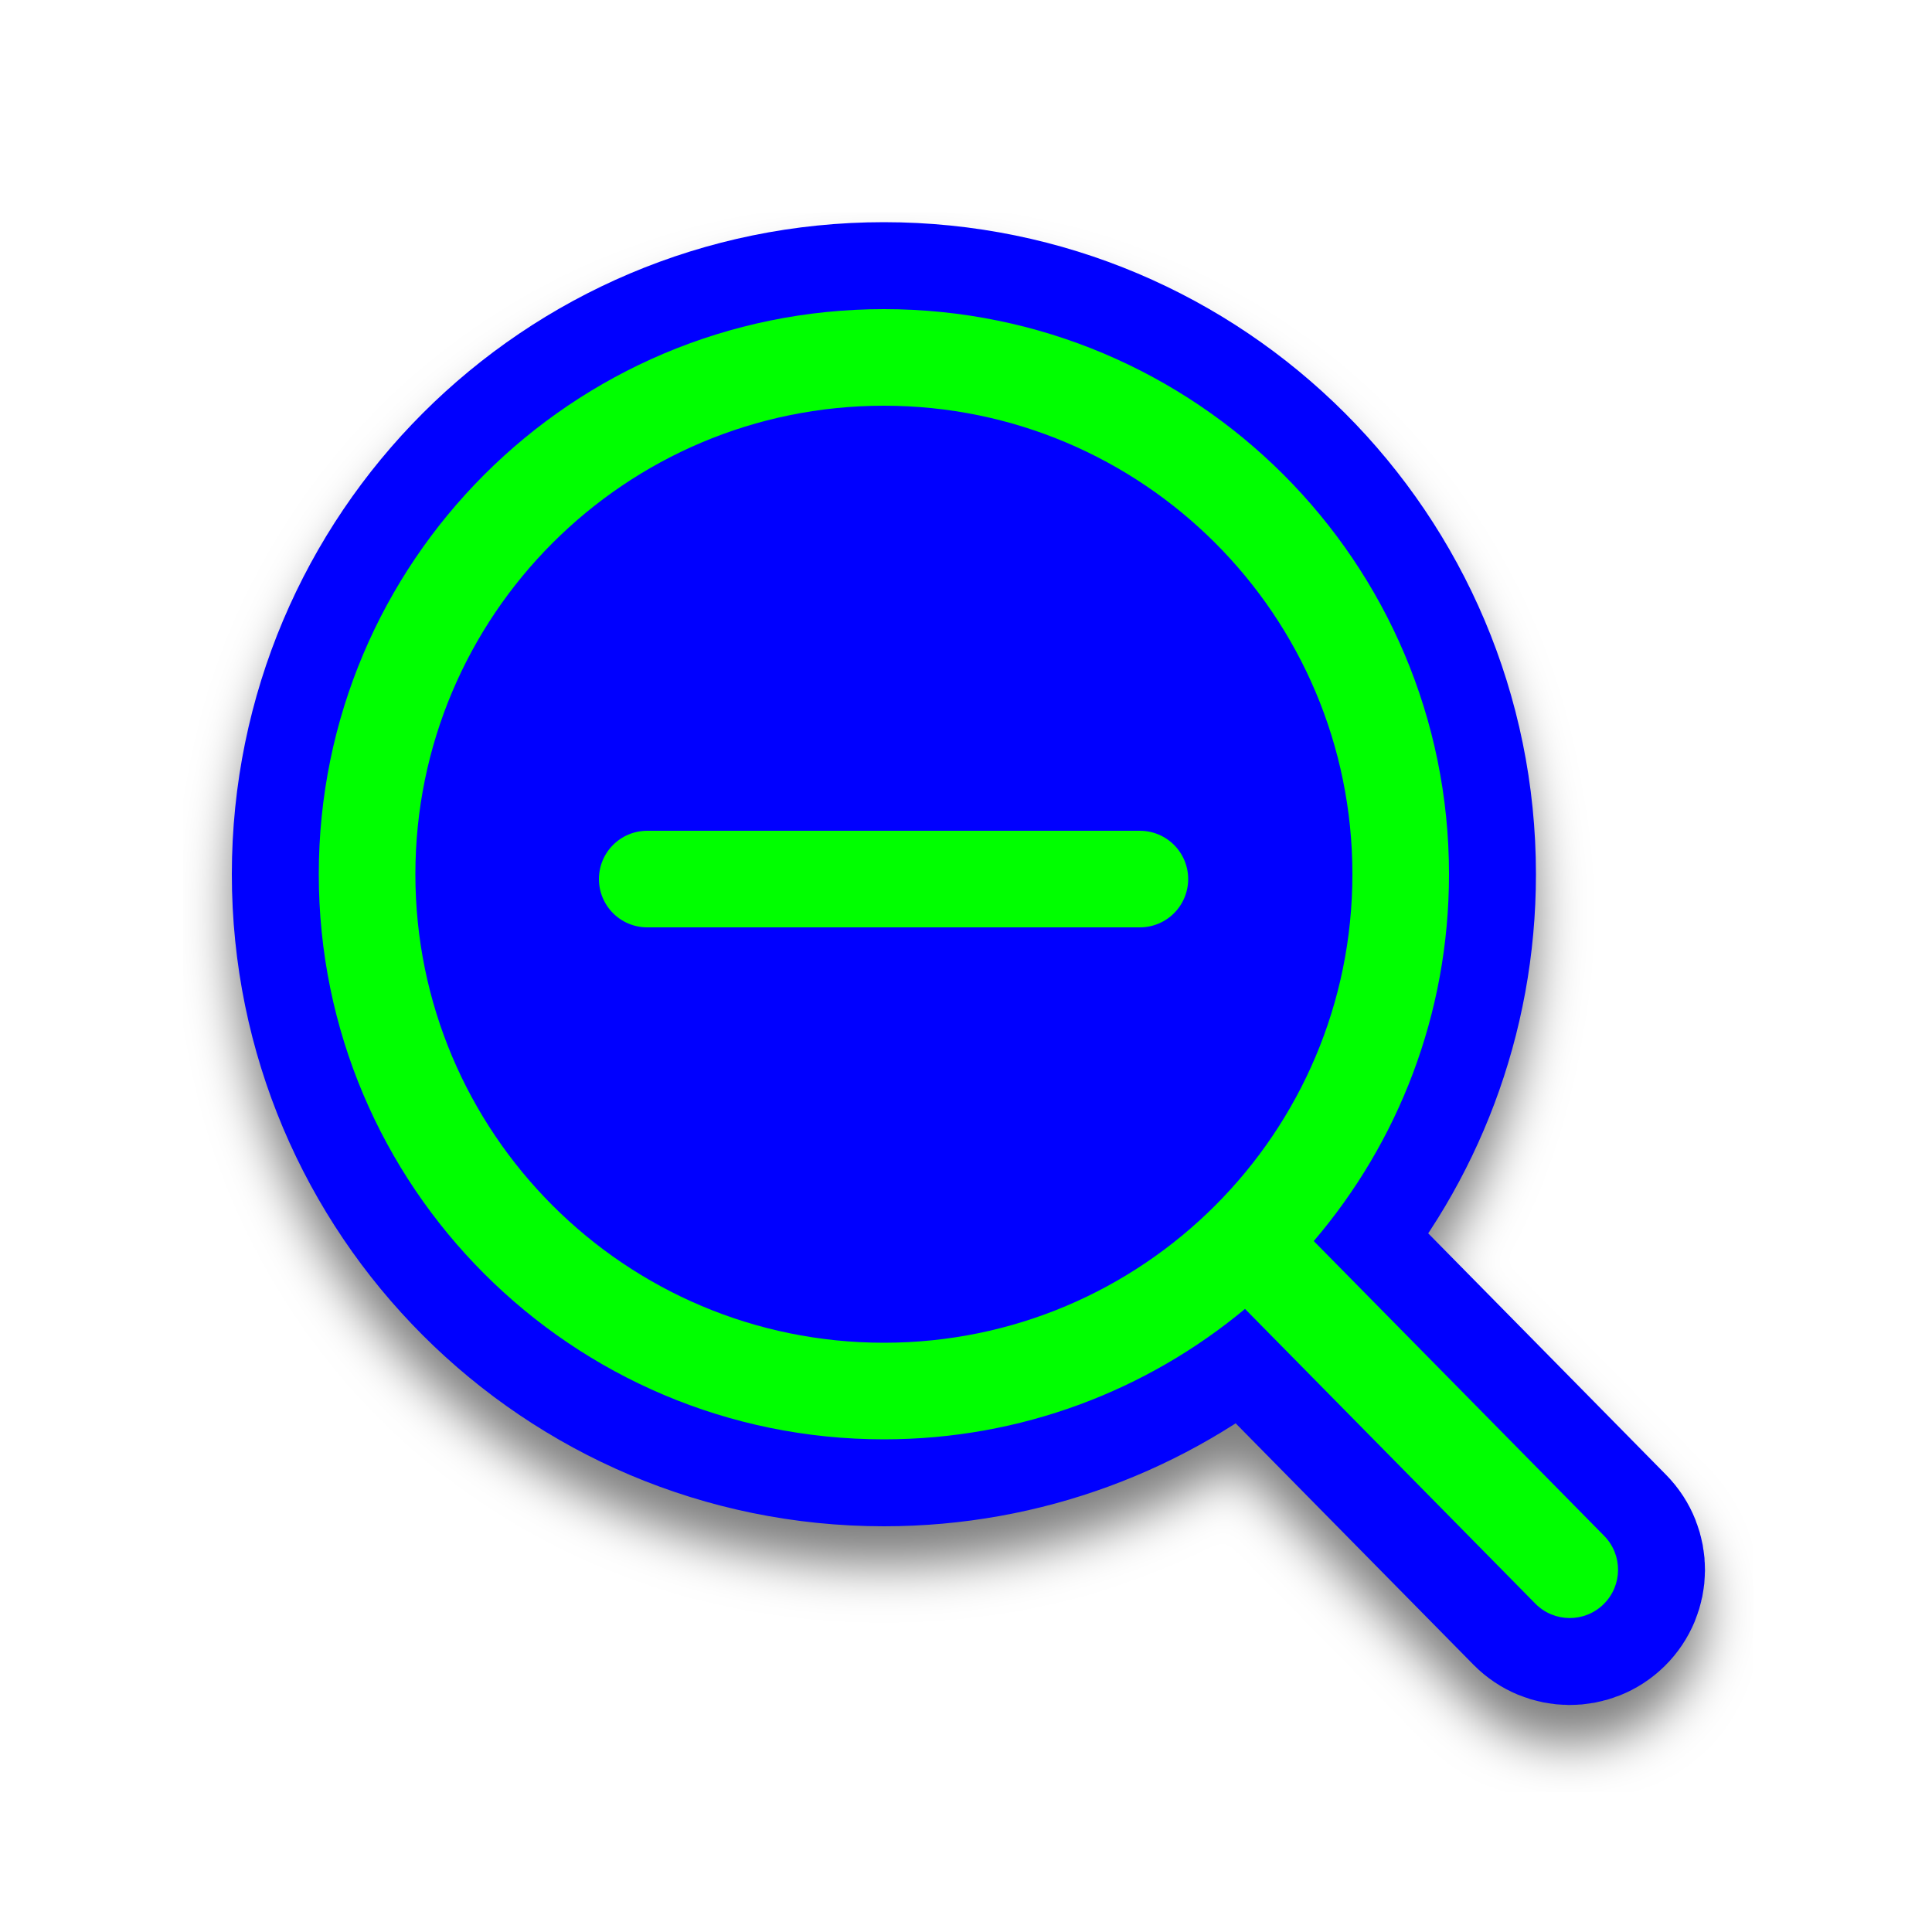
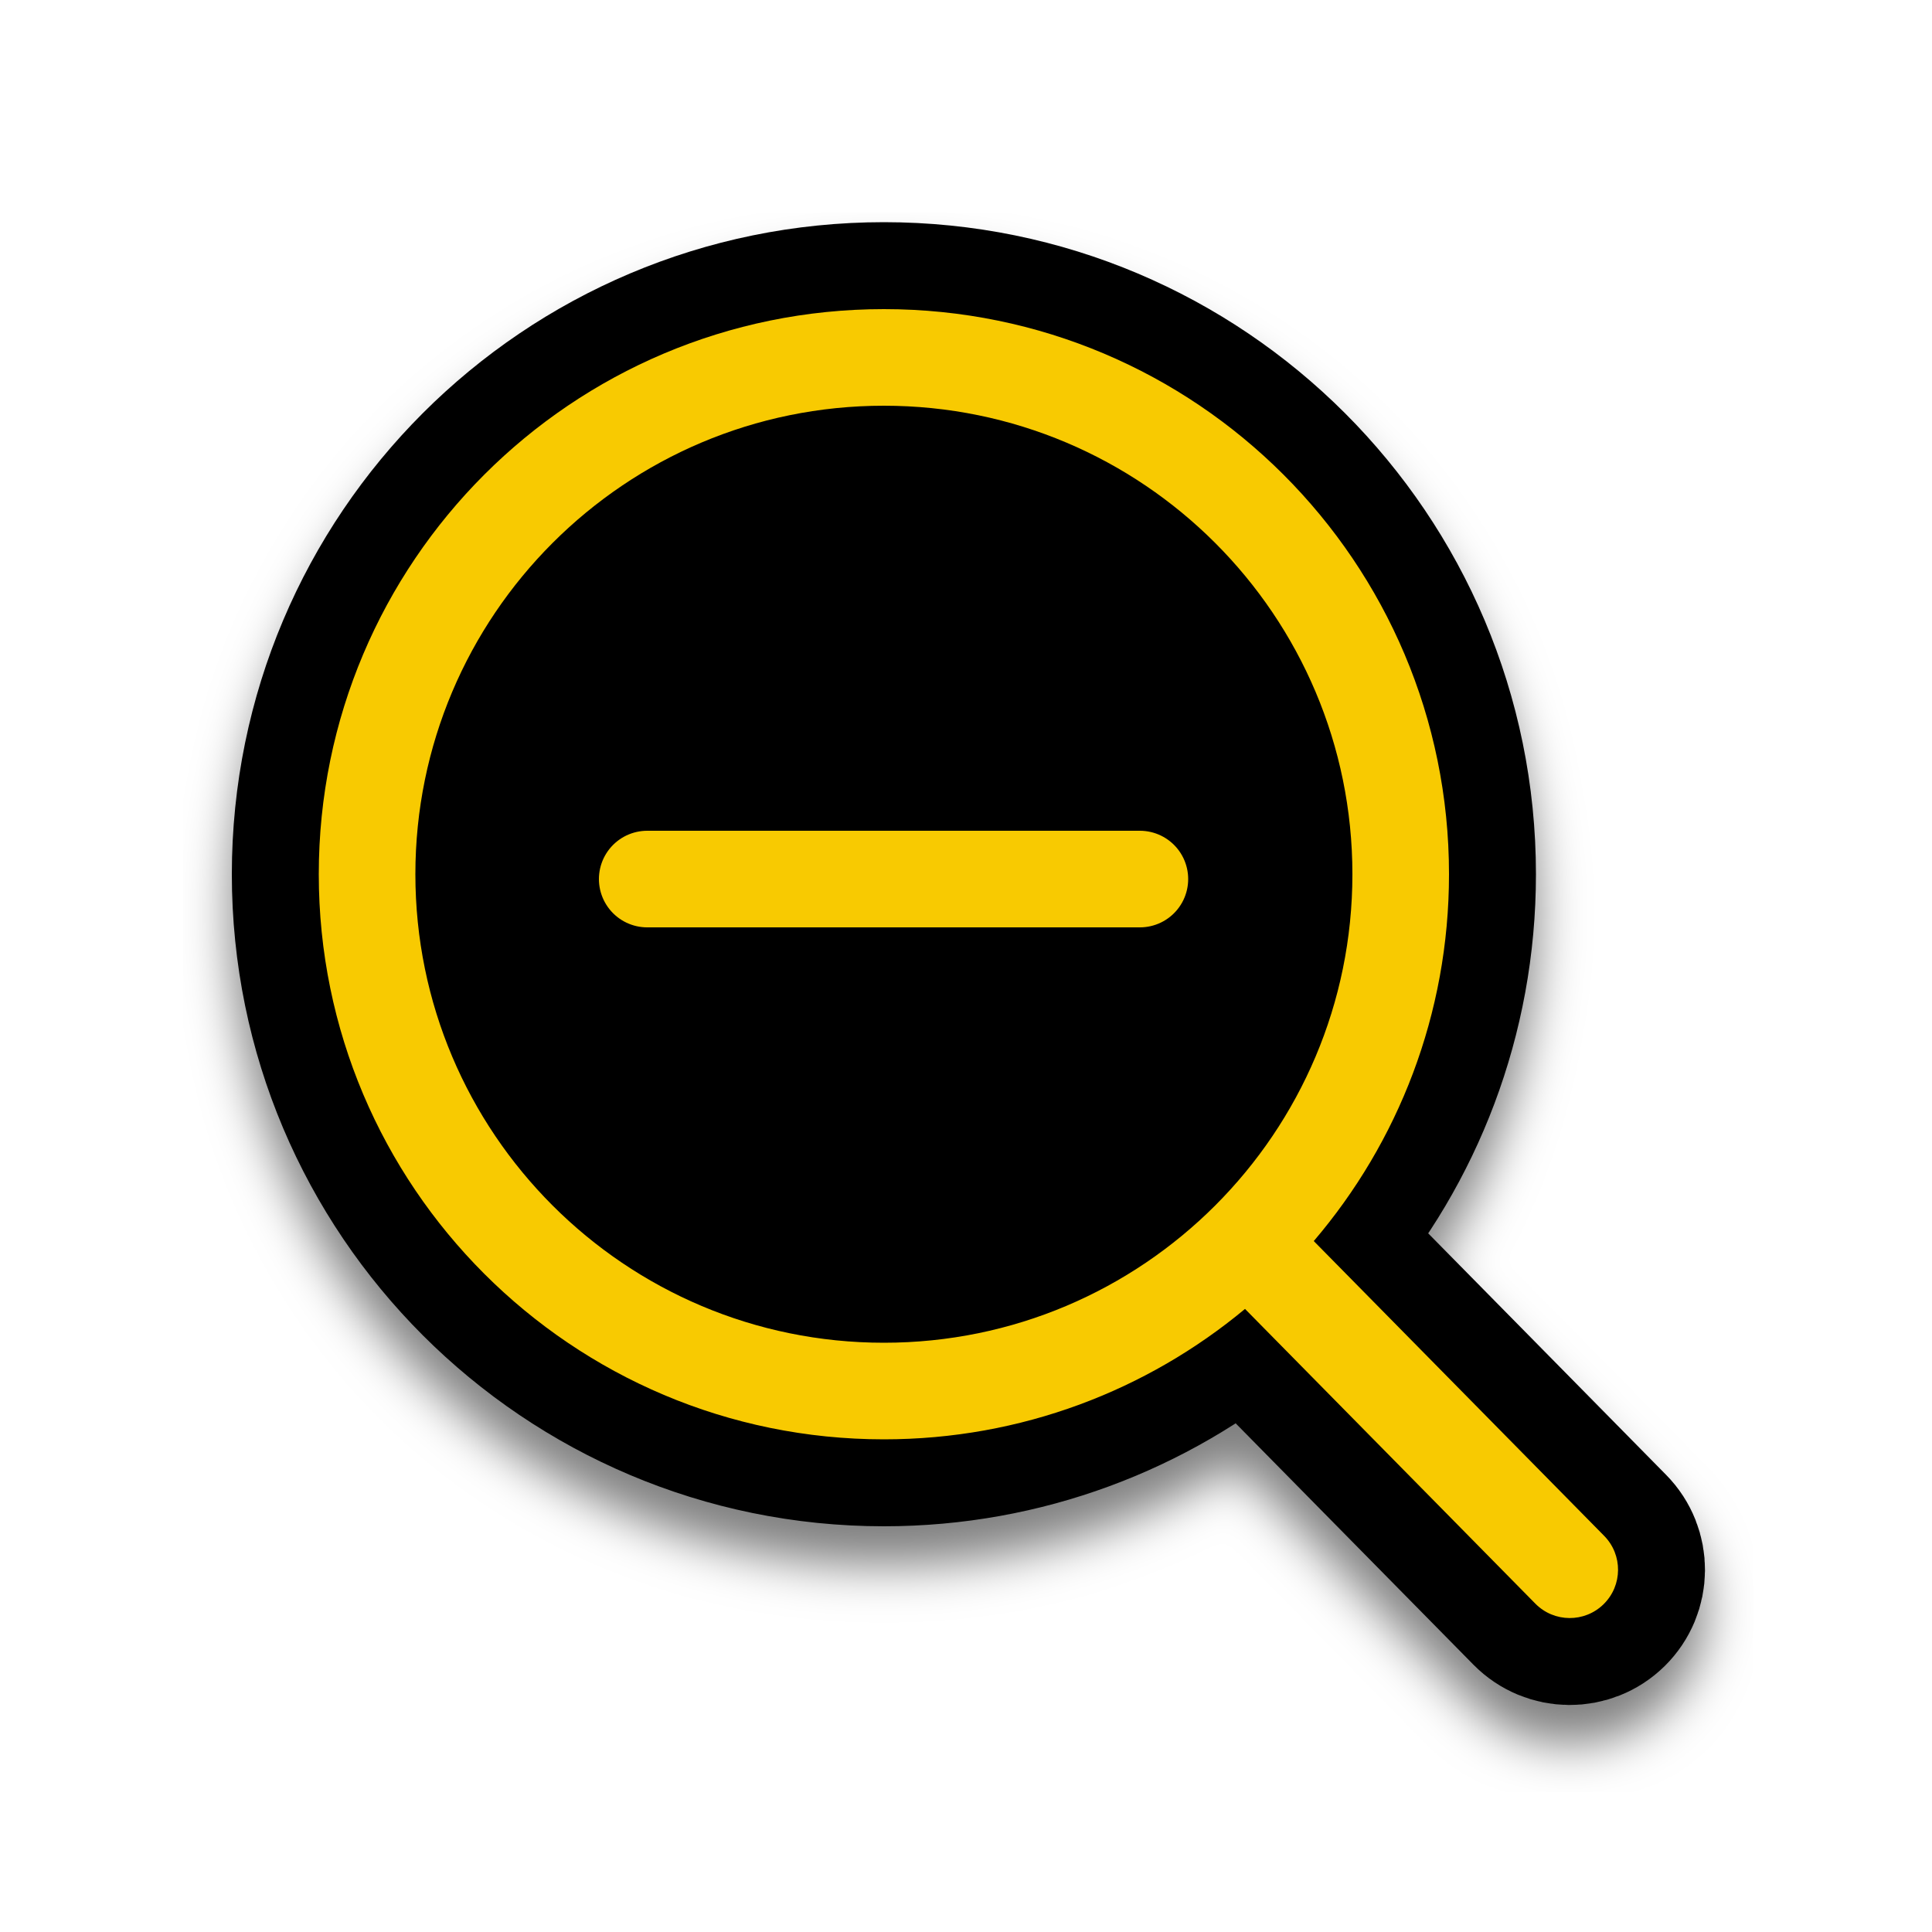
<svg xmlns="http://www.w3.org/2000/svg" width="200" height="200" viewBox="0 0 200 200" fill="none">
  <g filter="url(#filter0_d)">
-     <path d="M128.883 135.499C118.746 143.93 105.715 149 91.5 149C59.191 149 33 122.809 33 90.5C33 58.191 59.191 32 91.5 32C123.809 32 150 58.191 150 90.5C150 104.993 144.73 118.255 136.001 128.474L166.062 158.991C168 160.958 167.976 164.124 166.009 166.062C164.042 168 160.876 167.976 158.938 166.009L128.883 135.499Z" fill="#0000FF" />
-     <path d="M128.883 135.499C118.746 143.93 105.715 149 91.5 149C59.191 149 33 122.809 33 90.5C33 58.191 59.191 32 91.5 32C123.809 32 150 58.191 150 90.5C150 104.993 144.73 118.255 136.001 128.474L166.062 158.991C168 160.958 167.976 164.124 166.009 166.062C164.042 168 160.876 167.976 158.938 166.009L128.883 135.499Z" stroke="#0000FF" stroke-width="18" stroke-linecap="round" stroke-linejoin="round" />
+     <path d="M128.883 135.499C118.746 143.93 105.715 149 91.5 149C59.191 149 33 122.809 33 90.5C33 58.191 59.191 32 91.5 32C123.809 32 150 58.191 150 90.5C150 104.993 144.73 118.255 136.001 128.474L166.062 158.991C168 160.958 167.976 164.124 166.009 166.062C164.042 168 160.876 167.976 158.938 166.009L128.883 135.499Z" fill="#000000" />
+     <path d="M128.883 135.499C118.746 143.93 105.715 149 91.5 149C59.191 149 33 122.809 33 90.5C33 58.191 59.191 32 91.5 32C123.809 32 150 58.191 150 90.5C150 104.993 144.73 118.255 136.001 128.474L166.062 158.991C168 160.958 167.976 164.124 166.009 166.062C164.042 168 160.876 167.976 158.938 166.009L128.883 135.499Z" stroke="#000000" stroke-width="18" stroke-linecap="round" stroke-linejoin="round" />
  </g>
-   <path fill-rule="evenodd" clip-rule="evenodd" d="M140 90.5C140 117.286 118.286 139 91.5 139C64.714 139 43 117.286 43 90.5C43 63.714 64.714 42 91.5 42C118.286 42 140 63.714 140 90.5ZM128.883 135.499C118.746 143.93 105.715 149 91.5 149C59.191 149 33 122.809 33 90.5C33 58.191 59.191 32 91.5 32C123.809 32 150 58.191 150 90.5C150 104.993 144.73 118.255 136.001 128.474L166.062 158.991C168 160.958 167.976 164.124 166.009 166.062C164.042 168 160.876 167.976 158.938 166.009L128.883 135.499Z" fill="#00FF00">
+   <path fill-rule="evenodd" clip-rule="evenodd" d="M140 90.5C140 117.286 118.286 139 91.5 139C64.714 139 43 117.286 43 90.5C43 63.714 64.714 42 91.5 42C118.286 42 140 63.714 140 90.5ZM128.883 135.499C118.746 143.93 105.715 149 91.5 149C59.191 149 33 122.809 33 90.5C33 58.191 59.191 32 91.5 32C123.809 32 150 58.191 150 90.5C150 104.993 144.73 118.255 136.001 128.474L166.062 158.991C168 160.958 167.976 164.124 166.009 166.062C164.042 168 160.876 167.976 158.938 166.009L128.883 135.499Z" fill="#F8CA01">
    <animate attributeName="fill" values="#F8CA01;#F47F02;#F65054;#884FF9;#2590F9;#0FC584;#F8CA01" dur="1.5s" repeatCount="1" />
  </path>
-   <path d="M67 91L118 91" stroke="#00FF00" stroke-width="10" stroke-linecap="round">
+   <path d="M67 91L118 91" stroke="#F8CA01" stroke-width="10" stroke-linecap="round">
    <animate attributeName="stroke" values="#F8CA01;#F47F02;#F65054;#884FF9;#2590F9;#0FC584;#F8CA01" dur="1.5s" repeatCount="1" />
  </path>
  <defs>
    <filter id="filter0_d" x="19" y="22" width="162.5" height="163.5" filterUnits="userSpaceOnUse" color-interpolation-filters="sRGB">
      <feFlood flood-opacity="0" result="BackgroundImageFix" />
      <feColorMatrix in="SourceAlpha" type="matrix" values="0 0 0 0 0 0 0 0 0 0 0 0 0 0 0 0 0 0 127 0" />
      <feOffset dy="4" />
      <feGaussianBlur stdDeviation="2.5" />
      <feColorMatrix type="matrix" values="0 0 0 0 0 0 0 0 0 0 0 0 0 0 0 0 0 0 0.5 0" />
      <feBlend mode="normal" in2="BackgroundImageFix" result="effect1_dropShadow" />
      <feBlend mode="normal" in="SourceGraphic" in2="effect1_dropShadow" result="shape" />
    </filter>
  </defs>
</svg>
